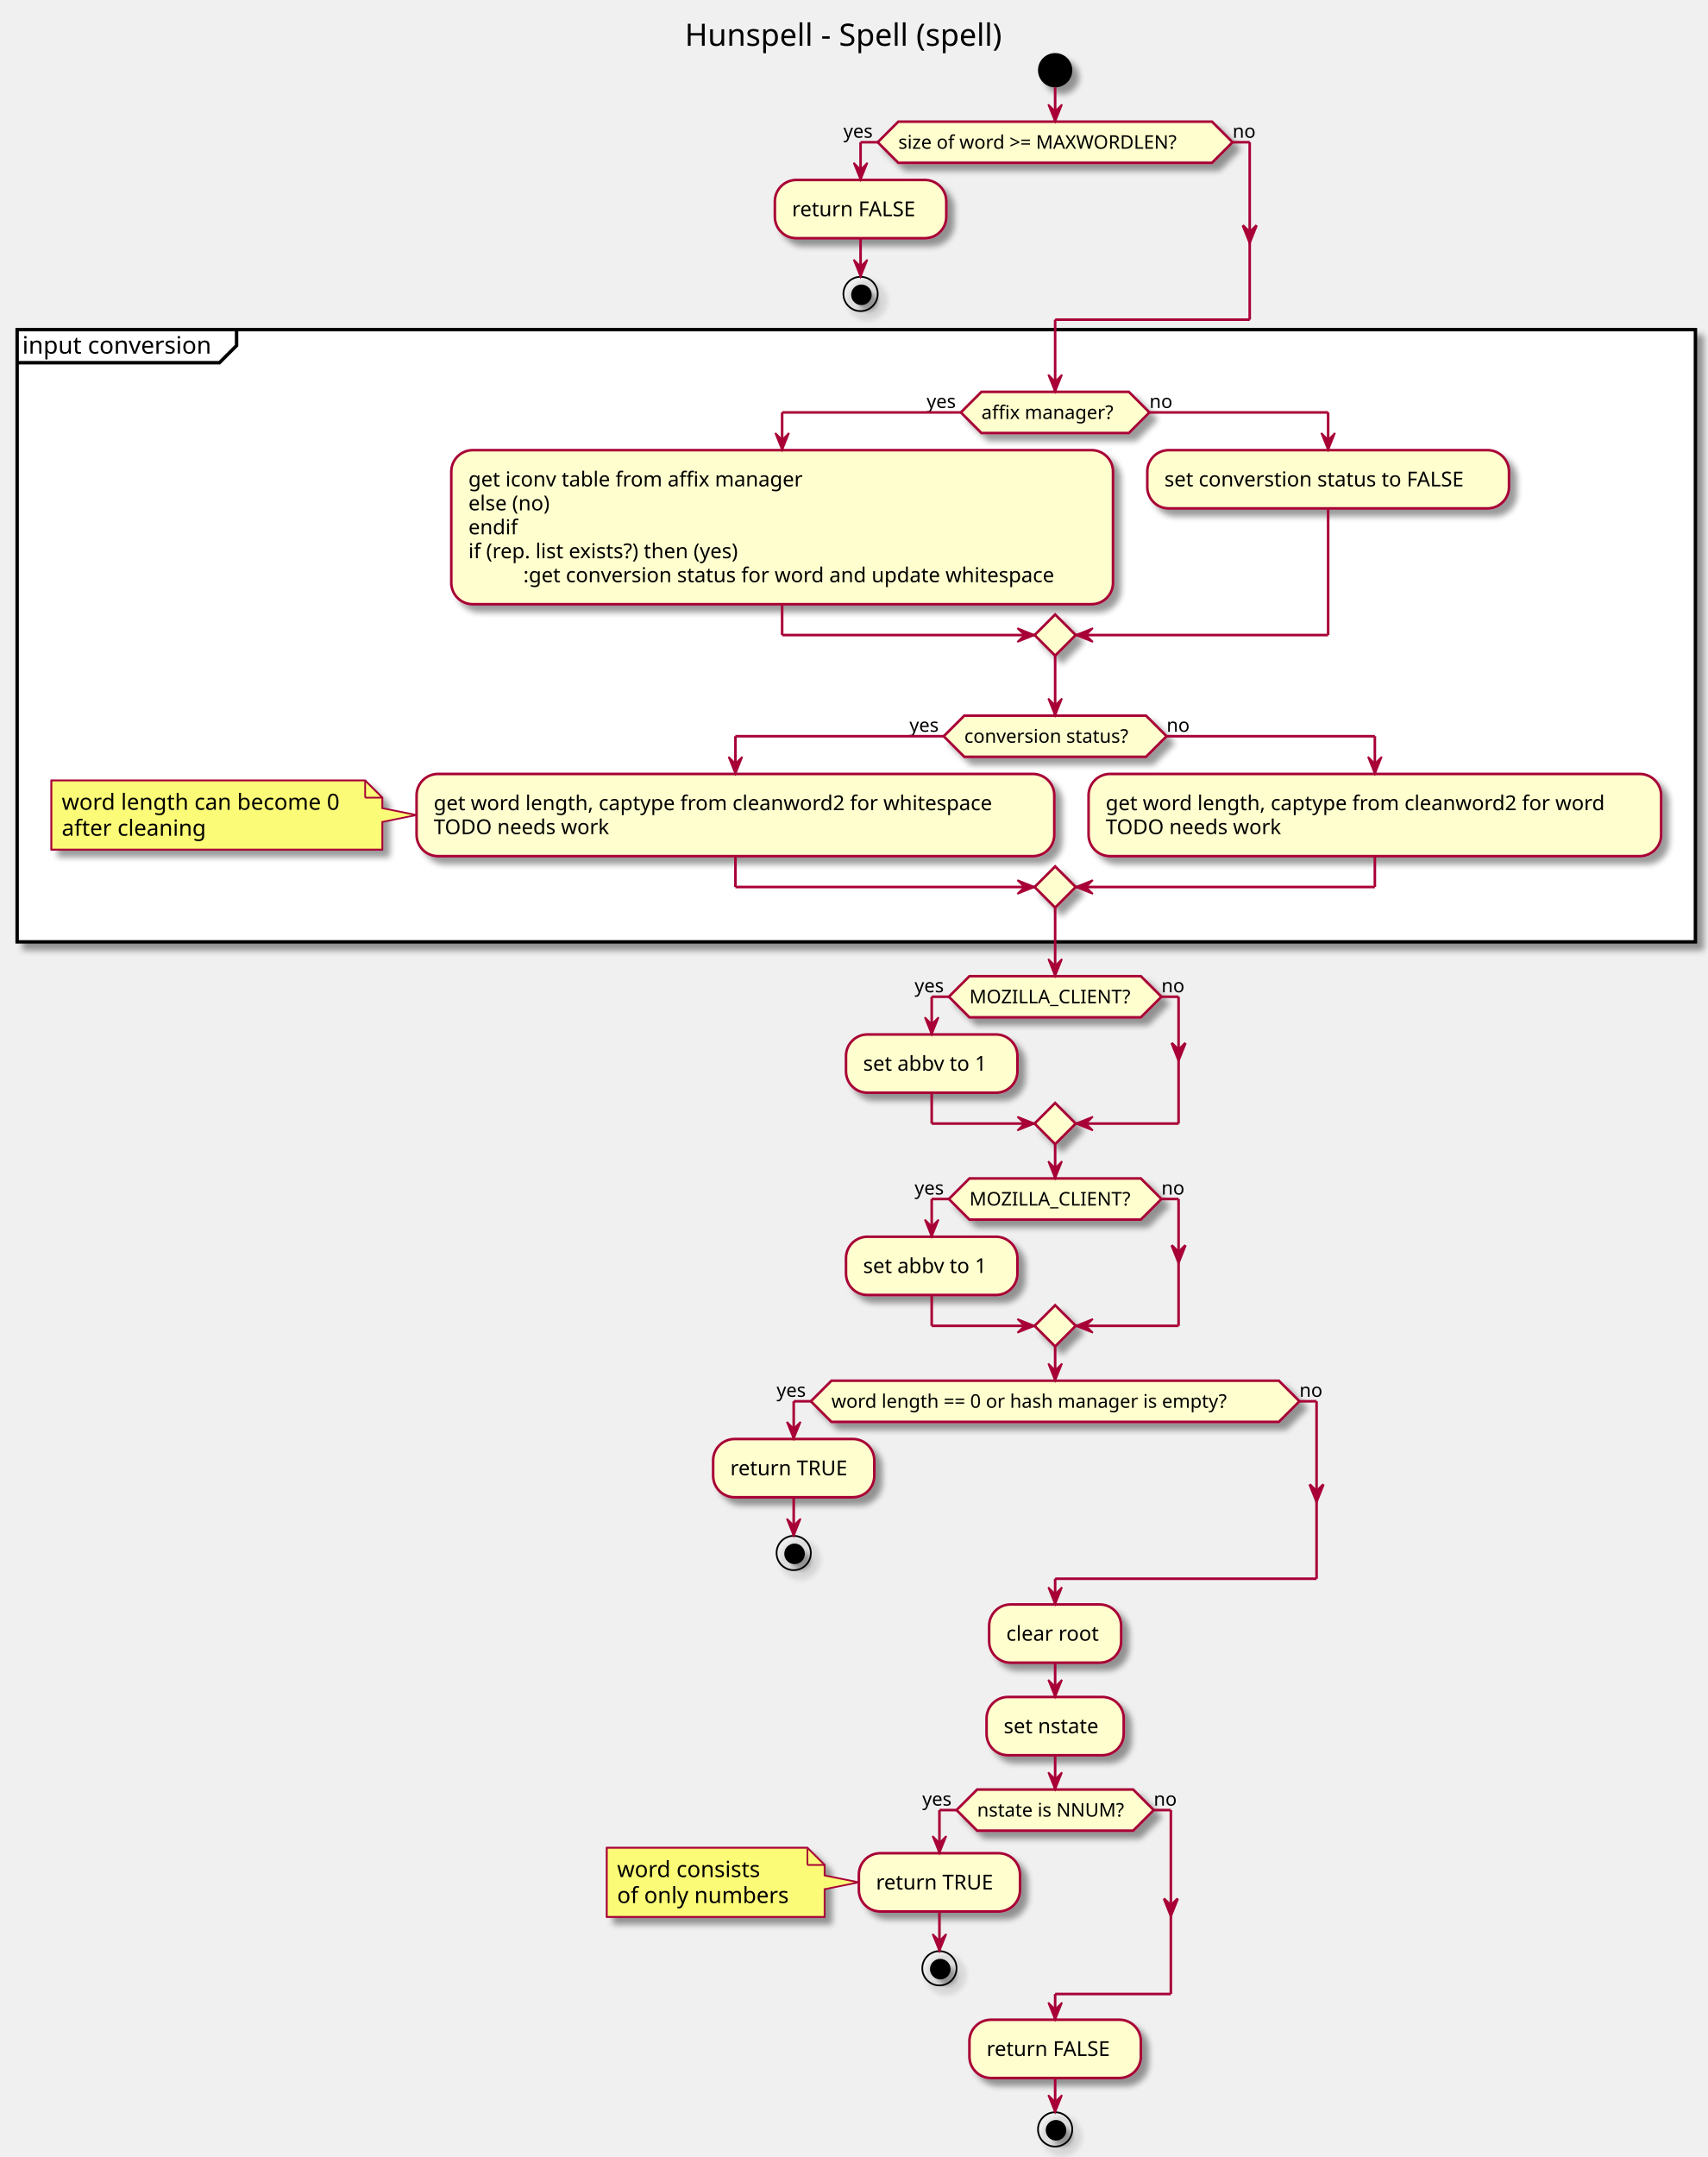
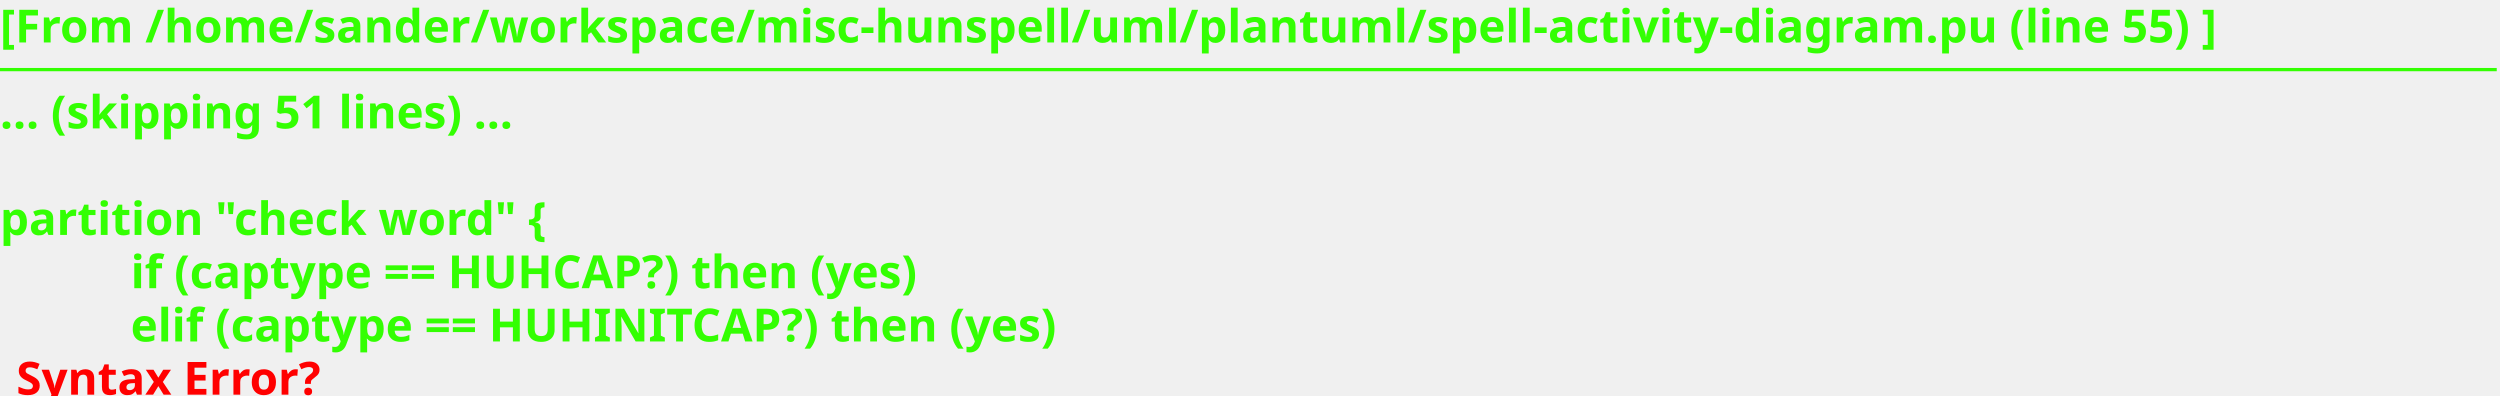
- <svg xmlns="http://www.w3.org/2000/svg" height="1258px" style="width:996px;height:1258px;" version="1.1" viewBox="0 0 996 1258" width="996px">
-   <defs>
-     <filter height="300%" id="f1" width="300%" x="-1" y="-1">
-       <feGaussianBlur result="blurOut" stdDeviation="2.0" />
-       <feColorMatrix in="blurOut" result="blurOut2" type="matrix" values="0 0 0 0 0 0 0 0 0 0 0 0 0 0 0 0 0 0 .4 0" />
-       <feOffset dx="4.0" dy="4.0" in="blurOut2" result="blurOut3" />
-       <feBlend in="SourceGraphic" in2="blurOut3" mode="normal" />
-     </filter>
-   </defs>
+ <svg xmlns="http://www.w3.org/2000/svg" height="121px" style="width:765px;height:121px;background:#000000;" version="1.1" viewBox="0 0 765 121" width="765px">
+   <defs />
  <g>
-     <text fill="#000000" font-family="sans-serif" font-size="18" lengthAdjust="spacingAndGlyphs" textLength="200" x="399.5" y="26.708">Hunspell - Spell (spell)</text>
-     <ellipse cx="615.5" cy="40.953" fill="#000000" filter="url(#f1)" rx="10" ry="10" style="stroke: none; stroke-width: 1.0;" />
-     <polygon fill="#FEFECE" filter="url(#f1)" points="524,70.953,707,70.953,719,82.953,707,94.953,524,94.953,512,82.953,524,70.953" style="stroke: #A80036; stroke-width: 1.5;" />
-     <text fill="#000000" font-family="sans-serif" font-size="11" lengthAdjust="spacingAndGlyphs" textLength="183" x="524" y="86.761">size of word &gt;= MAXWORDLEN?</text>
-     <text fill="#000000" font-family="sans-serif" font-size="11" lengthAdjust="spacingAndGlyphs" textLength="20" x="492" y="80.359">yes</text>
-     <text fill="#000000" font-family="sans-serif" font-size="11" lengthAdjust="spacingAndGlyphs" textLength="14" x="719" y="80.359">no</text>
-     <rect fill="#FEFECE" filter="url(#f1)" height="33.969" rx="12.5" ry="12.5" style="stroke: #A80036; stroke-width: 1.5;" width="100" x="452" y="104.953" />
-     <text fill="#000000" font-family="sans-serif" font-size="12" lengthAdjust="spacingAndGlyphs" textLength="80" x="462" y="126.092">return FALSE</text>
-     <ellipse cx="502" cy="171.438" fill="none" filter="url(#f1)" rx="10" ry="10" style="stroke: #000000; stroke-width: 1.0;" />
-     <ellipse cx="502.5" cy="171.938" fill="#000000" filter="url(#f1)" rx="6" ry="6" style="stroke: none; stroke-width: 1.0;" />
-     <rect fill="#FFFFFF" filter="url(#f1)" height="357.078" style="stroke: #000000; stroke-width: 2.0;" width="979" x="10" y="192.239" />
-     <path d="M138,193.239 L138,201.536 L128,211.536 L10,211.536 " fill="#FFFFFF" style="stroke: #000000; stroke-width: 2.0;" />
-     <text fill="#000000" font-family="sans-serif" font-size="14" lengthAdjust="spacingAndGlyphs" textLength="118" x="13" y="206.234">input conversion</text>
-     <polygon fill="#FEFECE" filter="url(#f1)" points="572.5,228.536,658.5,228.536,670.5,240.536,658.5,252.536,572.5,252.536,560.5,240.536,572.5,228.536" style="stroke: #A80036; stroke-width: 1.5;" />
-     <text fill="#000000" font-family="sans-serif" font-size="11" lengthAdjust="spacingAndGlyphs" textLength="86" x="572.5" y="244.344">affix manager?</text>
-     <text fill="#000000" font-family="sans-serif" font-size="11" lengthAdjust="spacingAndGlyphs" textLength="20" x="540.5" y="237.942">yes</text>
-     <text fill="#000000" font-family="sans-serif" font-size="11" lengthAdjust="spacingAndGlyphs" textLength="14" x="670.5" y="237.942">no</text>
-     <rect fill="#FEFECE" filter="url(#f1)" height="89.844" rx="12.5" ry="12.5" style="stroke: #A80036; stroke-width: 1.5;" width="386" x="263.25" y="262.536" />
-     <text fill="#000000" font-family="sans-serif" font-size="12" lengthAdjust="spacingAndGlyphs" textLength="209" x="273.25" y="283.675">get iconv table from affix manager</text>
-     <text fill="#000000" font-family="sans-serif" font-size="12" lengthAdjust="spacingAndGlyphs" textLength="52" x="273.25" y="297.644">else (no)</text>
-     <text fill="#000000" font-family="sans-serif" font-size="12" lengthAdjust="spacingAndGlyphs" textLength="30" x="273.25" y="311.612">endif</text>
-     <text fill="#000000" font-family="sans-serif" font-size="12" lengthAdjust="spacingAndGlyphs" textLength="176" x="273.25" y="325.581">if (rep. list exists?) then (yes)</text>
-     <text fill="#000000" font-family="sans-serif" font-size="12" lengthAdjust="spacingAndGlyphs" textLength="334" x="305.25" y="339.55">:get conversion status for word and update whitespace</text>
-     <rect fill="#FEFECE" filter="url(#f1)" height="33.969" rx="12.5" ry="12.5" style="stroke: #A80036; stroke-width: 1.5;" width="211" x="669.25" y="262.536" />
-     <text fill="#000000" font-family="sans-serif" font-size="12" lengthAdjust="spacingAndGlyphs" textLength="191" x="679.25" y="283.675">set converstion status to FALSE</text>
-     <polygon fill="#FEFECE" filter="url(#f1)" points="615.5,358.38,627.5,370.38,615.5,382.38,603.5,370.38,615.5,358.38" style="stroke: #A80036; stroke-width: 1.5;" />
-     <polygon fill="#FEFECE" filter="url(#f1)" points="562.5,417.38,668.5,417.38,680.5,429.38,668.5,441.38,562.5,441.38,550.5,429.38,562.5,417.38" style="stroke: #A80036; stroke-width: 1.5;" />
-     <text fill="#000000" font-family="sans-serif" font-size="11" lengthAdjust="spacingAndGlyphs" textLength="106" x="562.5" y="433.188">conversion status?</text>
-     <text fill="#000000" font-family="sans-serif" font-size="11" lengthAdjust="spacingAndGlyphs" textLength="20" x="530.5" y="426.786">yes</text>
-     <text fill="#000000" font-family="sans-serif" font-size="11" lengthAdjust="spacingAndGlyphs" textLength="14" x="680.5" y="426.786">no</text>
-     <polygon fill="#FBFB77" filter="url(#f1)" points="30,455.216,30,495.481,223,495.481,223,465.216,213,455.216,30,455.216" style="stroke: #A80036; stroke-width: 1.0;" />
-     <polygon fill="#FBFB77" points="30,455.216,30,495.481,223,495.481,223,479.349,243,475.349,223,471.349,223,465.216,213,455.216,30,455.216" style="stroke: #A80036; stroke-width: 1.0;" />
-     <line style="stroke: #A80036; stroke-width: 1.0;" x1="213" x2="213" y1="455.216" y2="465.216" />
-     <line style="stroke: #A80036; stroke-width: 1.0;" x1="223" x2="213" y1="465.216" y2="465.216" />
-     <text fill="#000000" font-family="sans-serif" font-size="13" lengthAdjust="spacingAndGlyphs" textLength="172" x="36" y="472.283">word length can become 0</text>
-     <text fill="#000000" font-family="sans-serif" font-size="13" lengthAdjust="spacingAndGlyphs" textLength="90" x="36" y="487.416">after cleaning</text>
-     <rect fill="#FEFECE" filter="url(#f1)" height="47.938" rx="12.5" ry="12.5" style="stroke: #A80036; stroke-width: 1.5;" width="372" x="243" y="451.38" />
-     <text fill="#000000" font-family="sans-serif" font-size="12" lengthAdjust="spacingAndGlyphs" textLength="352" x="253" y="472.519">get word length, captype from cleanword2 for whitespace</text>
-     <text fill="#000000" font-family="sans-serif" font-size="12" lengthAdjust="spacingAndGlyphs" textLength="107" x="253" y="486.487">TODO needs work</text>
-     <rect fill="#FEFECE" filter="url(#f1)" height="47.938" rx="12.5" ry="12.5" style="stroke: #A80036; stroke-width: 1.5;" width="334" x="635" y="451.38" />
-     <text fill="#000000" font-family="sans-serif" font-size="12" lengthAdjust="spacingAndGlyphs" textLength="314" x="645" y="472.519">get word length, captype from cleanword2 for word</text>
-     <text fill="#000000" font-family="sans-serif" font-size="12" lengthAdjust="spacingAndGlyphs" textLength="107" x="645" y="486.487">TODO needs work</text>
-     <polygon fill="#FEFECE" filter="url(#f1)" points="615.5,505.317,627.5,517.317,615.5,529.317,603.5,517.317,615.5,505.317" style="stroke: #A80036; stroke-width: 1.5;" />
-     <polygon fill="#FEFECE" filter="url(#f1)" points="565.5,569.317,665.5,569.317,677.5,581.317,665.5,593.317,565.5,593.317,553.5,581.317,565.5,569.317" style="stroke: #A80036; stroke-width: 1.5;" />
-     <text fill="#000000" font-family="sans-serif" font-size="11" lengthAdjust="spacingAndGlyphs" textLength="100" x="565.5" y="585.125">MOZILLA_CLIENT?</text>
-     <text fill="#000000" font-family="sans-serif" font-size="11" lengthAdjust="spacingAndGlyphs" textLength="20" x="533.5" y="578.723">yes</text>
-     <text fill="#000000" font-family="sans-serif" font-size="11" lengthAdjust="spacingAndGlyphs" textLength="14" x="677.5" y="578.723">no</text>
-     <rect fill="#FEFECE" filter="url(#f1)" height="33.969" rx="12.5" ry="12.5" style="stroke: #A80036; stroke-width: 1.5;" width="100" x="493.5" y="603.317" />
-     <text fill="#000000" font-family="sans-serif" font-size="12" lengthAdjust="spacingAndGlyphs" textLength="80" x="503.5" y="624.456">set abbv to 1</text>
-     <polygon fill="#FEFECE" filter="url(#f1)" points="615.5,643.286,627.5,655.286,615.5,667.286,603.5,655.286,615.5,643.286" style="stroke: #A80036; stroke-width: 1.5;" />
-     <polygon fill="#FEFECE" filter="url(#f1)" points="565.5,687.286,665.5,687.286,677.5,699.286,665.5,711.286,565.5,711.286,553.5,699.286,565.5,687.286" style="stroke: #A80036; stroke-width: 1.5;" />
-     <text fill="#000000" font-family="sans-serif" font-size="11" lengthAdjust="spacingAndGlyphs" textLength="100" x="565.5" y="703.094">MOZILLA_CLIENT?</text>
-     <text fill="#000000" font-family="sans-serif" font-size="11" lengthAdjust="spacingAndGlyphs" textLength="20" x="533.5" y="696.692">yes</text>
-     <text fill="#000000" font-family="sans-serif" font-size="11" lengthAdjust="spacingAndGlyphs" textLength="14" x="677.5" y="696.692">no</text>
-     <rect fill="#FEFECE" filter="url(#f1)" height="33.969" rx="12.5" ry="12.5" style="stroke: #A80036; stroke-width: 1.5;" width="100" x="493.5" y="721.286" />
-     <text fill="#000000" font-family="sans-serif" font-size="12" lengthAdjust="spacingAndGlyphs" textLength="80" x="503.5" y="742.425">set abbv to 1</text>
-     <polygon fill="#FEFECE" filter="url(#f1)" points="615.5,761.255,627.5,773.255,615.5,785.255,603.5,773.255,615.5,761.255" style="stroke: #A80036; stroke-width: 1.5;" />
-     <polygon fill="#FEFECE" filter="url(#f1)" points="485,805.255,746,805.255,758,817.255,746,829.255,485,829.255,473,817.255,485,805.255" style="stroke: #A80036; stroke-width: 1.5;" />
-     <text fill="#000000" font-family="sans-serif" font-size="11" lengthAdjust="spacingAndGlyphs" textLength="261" x="485" y="821.063">word length == 0 or hash manager is empty?</text>
-     <text fill="#000000" font-family="sans-serif" font-size="11" lengthAdjust="spacingAndGlyphs" textLength="20" x="453" y="814.661">yes</text>
-     <text fill="#000000" font-family="sans-serif" font-size="11" lengthAdjust="spacingAndGlyphs" textLength="14" x="758" y="814.661">no</text>
-     <rect fill="#FEFECE" filter="url(#f1)" height="33.969" rx="12.5" ry="12.5" style="stroke: #A80036; stroke-width: 1.5;" width="94" x="416" y="839.255" />
-     <text fill="#000000" font-family="sans-serif" font-size="12" lengthAdjust="spacingAndGlyphs" textLength="74" x="426" y="860.394">return TRUE</text>
-     <ellipse cx="463" cy="905.739" fill="none" filter="url(#f1)" rx="10" ry="10" style="stroke: #000000; stroke-width: 1.0;" />
-     <ellipse cx="463.5" cy="906.239" fill="#000000" filter="url(#f1)" rx="6" ry="6" style="stroke: none; stroke-width: 1.0;" />
-     <rect fill="#FEFECE" filter="url(#f1)" height="33.969" rx="12.5" ry="12.5" style="stroke: #A80036; stroke-width: 1.5;" width="77" x="577" y="935.739" />
-     <text fill="#000000" font-family="sans-serif" font-size="12" lengthAdjust="spacingAndGlyphs" textLength="57" x="587" y="956.878">clear root</text>
-     <rect fill="#FEFECE" filter="url(#f1)" height="33.969" rx="12.5" ry="12.5" style="stroke: #A80036; stroke-width: 1.5;" width="80" x="575.5" y="989.708" />
-     <text fill="#000000" font-family="sans-serif" font-size="12" lengthAdjust="spacingAndGlyphs" textLength="60" x="585.5" y="1010.847">set nstate</text>
-     <polygon fill="#FEFECE" filter="url(#f1)" points="570,1043.677,661,1043.677,673,1055.677,661,1067.677,570,1067.677,558,1055.677,570,1043.677" style="stroke: #A80036; stroke-width: 1.5;" />
-     <text fill="#000000" font-family="sans-serif" font-size="11" lengthAdjust="spacingAndGlyphs" textLength="91" x="570" y="1059.485">nstate is NNUM?</text>
-     <text fill="#000000" font-family="sans-serif" font-size="11" lengthAdjust="spacingAndGlyphs" textLength="20" x="538" y="1053.082">yes</text>
-     <text fill="#000000" font-family="sans-serif" font-size="11" lengthAdjust="spacingAndGlyphs" textLength="14" x="673" y="1053.082">no</text>
-     <polygon fill="#FBFB77" filter="url(#f1)" points="354,1077.677,354,1117.942,481,1117.942,481,1087.677,471,1077.677,354,1077.677" style="stroke: #A80036; stroke-width: 1.0;" />
-     <polygon fill="#FBFB77" points="354,1077.677,354,1117.942,481,1117.942,481,1101.81,501,1097.81,481,1093.81,481,1087.677,471,1077.677,354,1077.677" style="stroke: #A80036; stroke-width: 1.0;" />
-     <line style="stroke: #A80036; stroke-width: 1.0;" x1="471" x2="471" y1="1077.677" y2="1087.677" />
-     <line style="stroke: #A80036; stroke-width: 1.0;" x1="481" x2="471" y1="1087.677" y2="1087.677" />
-     <text fill="#000000" font-family="sans-serif" font-size="13" lengthAdjust="spacingAndGlyphs" textLength="89" x="360" y="1094.744">word consists</text>
-     <text fill="#000000" font-family="sans-serif" font-size="13" lengthAdjust="spacingAndGlyphs" textLength="106" x="360" y="1109.877">of only numbers</text>
-     <rect fill="#FEFECE" filter="url(#f1)" height="33.969" rx="12.5" ry="12.5" style="stroke: #A80036; stroke-width: 1.5;" width="94" x="501" y="1080.825" />
-     <text fill="#000000" font-family="sans-serif" font-size="12" lengthAdjust="spacingAndGlyphs" textLength="74" x="511" y="1101.964">return TRUE</text>
-     <ellipse cx="548" cy="1147.942" fill="none" filter="url(#f1)" rx="10" ry="10" style="stroke: #000000; stroke-width: 1.0;" />
-     <ellipse cx="548.5" cy="1148.442" fill="#000000" filter="url(#f1)" rx="6" ry="6" style="stroke: none; stroke-width: 1.0;" />
-     <rect fill="#FEFECE" filter="url(#f1)" height="33.969" rx="12.5" ry="12.5" style="stroke: #A80036; stroke-width: 1.5;" width="100" x="565.5" y="1177.942" />
-     <text fill="#000000" font-family="sans-serif" font-size="12" lengthAdjust="spacingAndGlyphs" textLength="80" x="575.5" y="1199.081">return FALSE</text>
-     <ellipse cx="615.5" cy="1241.911" fill="none" filter="url(#f1)" rx="10" ry="10" style="stroke: #000000; stroke-width: 1.0;" />
-     <ellipse cx="616" cy="1242.411" fill="#000000" filter="url(#f1)" rx="6" ry="6" style="stroke: none; stroke-width: 1.0;" />
-     <line style="stroke: #A80036; stroke-width: 1.5;" x1="502" x2="502" y1="138.922" y2="161.438" />
-     <polygon fill="#A80036" points="498,151.438,502,161.438,506,151.438,502,155.438" style="stroke: #A80036; stroke-width: 1.0;" />
-     <line style="stroke: #A80036; stroke-width: 1.5;" x1="512" x2="502" y1="82.953" y2="82.953" />
-     <line style="stroke: #A80036; stroke-width: 1.5;" x1="502" x2="502" y1="82.953" y2="104.953" />
-     <polygon fill="#A80036" points="498,94.953,502,104.953,506,94.953,502,98.953" style="stroke: #A80036; stroke-width: 1.0;" />
-     <line style="stroke: #A80036; stroke-width: 1.5;" x1="719" x2="729" y1="82.953" y2="82.953" />
-     <polygon fill="#A80036" points="725,131.438,729,141.438,733,131.438,729,135.438" style="stroke: #A80036; stroke-width: 1.5;" />
-     <line style="stroke: #A80036; stroke-width: 1.5;" x1="729" x2="729" y1="82.953" y2="186.438" />
-     <line style="stroke: #A80036; stroke-width: 1.5;" x1="729" x2="615.5" y1="186.438" y2="186.438" />
-     <line style="stroke: #A80036; stroke-width: 1.5;" x1="615.5" x2="615.5" y1="186.438" y2="228.536" />
-     <polygon fill="#A80036" points="611.5,218.536,615.5,228.536,619.5,218.536,615.5,222.536" style="stroke: #A80036; stroke-width: 1.0;" />
-     <line style="stroke: #A80036; stroke-width: 1.5;" x1="615.5" x2="615.5" y1="50.953" y2="70.953" />
-     <polygon fill="#A80036" points="611.5,60.953,615.5,70.953,619.5,60.953,615.5,64.953" style="stroke: #A80036; stroke-width: 1.0;" />
-     <line style="stroke: #A80036; stroke-width: 1.5;" x1="560.5" x2="456.25" y1="240.536" y2="240.536" />
-     <line style="stroke: #A80036; stroke-width: 1.5;" x1="456.25" x2="456.25" y1="240.536" y2="262.536" />
-     <polygon fill="#A80036" points="452.25,252.536,456.25,262.536,460.25,252.536,456.25,256.536" style="stroke: #A80036; stroke-width: 1.0;" />
-     <line style="stroke: #A80036; stroke-width: 1.5;" x1="670.5" x2="774.75" y1="240.536" y2="240.536" />
-     <line style="stroke: #A80036; stroke-width: 1.5;" x1="774.75" x2="774.75" y1="240.536" y2="262.536" />
-     <polygon fill="#A80036" points="770.75,252.536,774.75,262.536,778.75,252.536,774.75,256.536" style="stroke: #A80036; stroke-width: 1.0;" />
-     <line style="stroke: #A80036; stroke-width: 1.5;" x1="456.25" x2="456.25" y1="352.38" y2="370.38" />
-     <line style="stroke: #A80036; stroke-width: 1.5;" x1="456.25" x2="603.5" y1="370.38" y2="370.38" />
-     <polygon fill="#A80036" points="593.5,366.38,603.5,370.38,593.5,374.38,597.5,370.38" style="stroke: #A80036; stroke-width: 1.0;" />
-     <line style="stroke: #A80036; stroke-width: 1.5;" x1="774.75" x2="774.75" y1="296.505" y2="370.38" />
-     <line style="stroke: #A80036; stroke-width: 1.5;" x1="774.75" x2="627.5" y1="370.38" y2="370.38" />
-     <polygon fill="#A80036" points="637.5,366.38,627.5,370.38,637.5,374.38,633.5,370.38" style="stroke: #A80036; stroke-width: 1.0;" />
-     <line style="stroke: #A80036; stroke-width: 1.5;" x1="550.5" x2="429" y1="429.38" y2="429.38" />
-     <line style="stroke: #A80036; stroke-width: 1.5;" x1="429" x2="429" y1="429.38" y2="451.38" />
-     <polygon fill="#A80036" points="425,441.38,429,451.38,433,441.38,429,445.38" style="stroke: #A80036; stroke-width: 1.0;" />
-     <line style="stroke: #A80036; stroke-width: 1.5;" x1="680.5" x2="802" y1="429.38" y2="429.38" />
-     <line style="stroke: #A80036; stroke-width: 1.5;" x1="802" x2="802" y1="429.38" y2="451.38" />
-     <polygon fill="#A80036" points="798,441.38,802,451.38,806,441.38,802,445.38" style="stroke: #A80036; stroke-width: 1.0;" />
-     <line style="stroke: #A80036; stroke-width: 1.5;" x1="429" x2="429" y1="499.317" y2="517.317" />
-     <line style="stroke: #A80036; stroke-width: 1.5;" x1="429" x2="603.5" y1="517.317" y2="517.317" />
-     <polygon fill="#A80036" points="593.5,513.317,603.5,517.317,593.5,521.317,597.5,517.317" style="stroke: #A80036; stroke-width: 1.0;" />
-     <line style="stroke: #A80036; stroke-width: 1.5;" x1="802" x2="802" y1="499.317" y2="517.317" />
-     <line style="stroke: #A80036; stroke-width: 1.5;" x1="802" x2="627.5" y1="517.317" y2="517.317" />
-     <polygon fill="#A80036" points="637.5,513.317,627.5,517.317,637.5,521.317,633.5,517.317" style="stroke: #A80036; stroke-width: 1.0;" />
-     <line style="stroke: #A80036; stroke-width: 1.5;" x1="615.5" x2="615.5" y1="382.38" y2="417.38" />
-     <polygon fill="#A80036" points="611.5,407.38,615.5,417.38,619.5,407.38,615.5,411.38" style="stroke: #A80036; stroke-width: 1.0;" />
-     <line style="stroke: #A80036; stroke-width: 1.5;" x1="553.5" x2="543.5" y1="581.317" y2="581.317" />
-     <line style="stroke: #A80036; stroke-width: 1.5;" x1="543.5" x2="543.5" y1="581.317" y2="603.317" />
-     <polygon fill="#A80036" points="539.5,593.317,543.5,603.317,547.5,593.317,543.5,597.317" style="stroke: #A80036; stroke-width: 1.0;" />
-     <line style="stroke: #A80036; stroke-width: 1.5;" x1="677.5" x2="687.5" y1="581.317" y2="581.317" />
-     <polygon fill="#A80036" points="683.5,608.302,687.5,618.302,691.5,608.302,687.5,612.302" style="stroke: #A80036; stroke-width: 1.5;" />
-     <line style="stroke: #A80036; stroke-width: 1.5;" x1="687.5" x2="687.5" y1="581.317" y2="655.286" />
-     <line style="stroke: #A80036; stroke-width: 1.5;" x1="687.5" x2="627.5" y1="655.286" y2="655.286" />
-     <polygon fill="#A80036" points="637.5,651.286,627.5,655.286,637.5,659.286,633.5,655.286" style="stroke: #A80036; stroke-width: 1.0;" />
-     <line style="stroke: #A80036; stroke-width: 1.5;" x1="543.5" x2="543.5" y1="637.286" y2="655.286" />
-     <line style="stroke: #A80036; stroke-width: 1.5;" x1="543.5" x2="603.5" y1="655.286" y2="655.286" />
-     <polygon fill="#A80036" points="593.5,651.286,603.5,655.286,593.5,659.286,597.5,655.286" style="stroke: #A80036; stroke-width: 1.0;" />
-     <line style="stroke: #A80036; stroke-width: 1.5;" x1="615.5" x2="615.5" y1="529.317" y2="569.317" />
-     <polygon fill="#A80036" points="611.5,559.317,615.5,569.317,619.5,559.317,615.5,563.317" style="stroke: #A80036; stroke-width: 1.0;" />
-     <line style="stroke: #A80036; stroke-width: 1.5;" x1="553.5" x2="543.5" y1="699.286" y2="699.286" />
-     <line style="stroke: #A80036; stroke-width: 1.5;" x1="543.5" x2="543.5" y1="699.286" y2="721.286" />
-     <polygon fill="#A80036" points="539.5,711.286,543.5,721.286,547.5,711.286,543.5,715.286" style="stroke: #A80036; stroke-width: 1.0;" />
-     <line style="stroke: #A80036; stroke-width: 1.5;" x1="677.5" x2="687.5" y1="699.286" y2="699.286" />
-     <polygon fill="#A80036" points="683.5,726.27,687.5,736.27,691.5,726.27,687.5,730.27" style="stroke: #A80036; stroke-width: 1.5;" />
-     <line style="stroke: #A80036; stroke-width: 1.5;" x1="687.5" x2="687.5" y1="699.286" y2="773.255" />
-     <line style="stroke: #A80036; stroke-width: 1.5;" x1="687.5" x2="627.5" y1="773.255" y2="773.255" />
-     <polygon fill="#A80036" points="637.5,769.255,627.5,773.255,637.5,777.255,633.5,773.255" style="stroke: #A80036; stroke-width: 1.0;" />
-     <line style="stroke: #A80036; stroke-width: 1.5;" x1="543.5" x2="543.5" y1="755.255" y2="773.255" />
-     <line style="stroke: #A80036; stroke-width: 1.5;" x1="543.5" x2="603.5" y1="773.255" y2="773.255" />
-     <polygon fill="#A80036" points="593.5,769.255,603.5,773.255,593.5,777.255,597.5,773.255" style="stroke: #A80036; stroke-width: 1.0;" />
-     <line style="stroke: #A80036; stroke-width: 1.5;" x1="615.5" x2="615.5" y1="667.286" y2="687.286" />
-     <polygon fill="#A80036" points="611.5,677.286,615.5,687.286,619.5,677.286,615.5,681.286" style="stroke: #A80036; stroke-width: 1.0;" />
-     <line style="stroke: #A80036; stroke-width: 1.5;" x1="463" x2="463" y1="873.224" y2="895.739" />
-     <polygon fill="#A80036" points="459,885.739,463,895.739,467,885.739,463,889.739" style="stroke: #A80036; stroke-width: 1.0;" />
-     <line style="stroke: #A80036; stroke-width: 1.5;" x1="473" x2="463" y1="817.255" y2="817.255" />
-     <line style="stroke: #A80036; stroke-width: 1.5;" x1="463" x2="463" y1="817.255" y2="839.255" />
-     <polygon fill="#A80036" points="459,829.255,463,839.255,467,829.255,463,833.255" style="stroke: #A80036; stroke-width: 1.0;" />
-     <line style="stroke: #A80036; stroke-width: 1.5;" x1="758" x2="768" y1="817.255" y2="817.255" />
-     <polygon fill="#A80036" points="764,865.739,768,875.739,772,865.739,768,869.739" style="stroke: #A80036; stroke-width: 1.5;" />
-     <line style="stroke: #A80036; stroke-width: 1.5;" x1="768" x2="768" y1="817.255" y2="920.739" />
-     <line style="stroke: #A80036; stroke-width: 1.5;" x1="768" x2="615.5" y1="920.739" y2="920.739" />
-     <line style="stroke: #A80036; stroke-width: 1.5;" x1="615.5" x2="615.5" y1="920.739" y2="935.739" />
-     <polygon fill="#A80036" points="611.5,925.739,615.5,935.739,619.5,925.739,615.5,929.739" style="stroke: #A80036; stroke-width: 1.0;" />
-     <line style="stroke: #A80036; stroke-width: 1.5;" x1="615.5" x2="615.5" y1="785.255" y2="805.255" />
-     <polygon fill="#A80036" points="611.5,795.255,615.5,805.255,619.5,795.255,615.5,799.255" style="stroke: #A80036; stroke-width: 1.0;" />
-     <line style="stroke: #A80036; stroke-width: 1.5;" x1="615.5" x2="615.5" y1="969.708" y2="989.708" />
-     <polygon fill="#A80036" points="611.5,979.708,615.5,989.708,619.5,979.708,615.5,983.708" style="stroke: #A80036; stroke-width: 1.0;" />
-     <line style="stroke: #A80036; stroke-width: 1.5;" x1="548" x2="548" y1="1114.794" y2="1137.942" />
-     <polygon fill="#A80036" points="544,1127.942,548,1137.942,552,1127.942,548,1131.942" style="stroke: #A80036; stroke-width: 1.0;" />
-     <line style="stroke: #A80036; stroke-width: 1.5;" x1="558" x2="548" y1="1055.677" y2="1055.677" />
-     <line style="stroke: #A80036; stroke-width: 1.5;" x1="548" x2="548" y1="1055.677" y2="1080.825" />
-     <polygon fill="#A80036" points="544,1070.825,548,1080.825,552,1070.825,548,1074.825" style="stroke: #A80036; stroke-width: 1.0;" />
-     <line style="stroke: #A80036; stroke-width: 1.5;" x1="673" x2="683" y1="1055.677" y2="1055.677" />
-     <polygon fill="#A80036" points="679,1107.31,683,1117.31,687,1107.31,683,1111.31" style="stroke: #A80036; stroke-width: 1.5;" />
-     <line style="stroke: #A80036; stroke-width: 1.5;" x1="683" x2="683" y1="1055.677" y2="1162.942" />
-     <line style="stroke: #A80036; stroke-width: 1.5;" x1="683" x2="615.5" y1="1162.942" y2="1162.942" />
-     <line style="stroke: #A80036; stroke-width: 1.5;" x1="615.5" x2="615.5" y1="1162.942" y2="1177.942" />
-     <polygon fill="#A80036" points="611.5,1167.942,615.5,1177.942,619.5,1167.942,615.5,1171.942" style="stroke: #A80036; stroke-width: 1.0;" />
-     <line style="stroke: #A80036; stroke-width: 1.5;" x1="615.5" x2="615.5" y1="1023.677" y2="1043.677" />
-     <polygon fill="#A80036" points="611.5,1033.677,615.5,1043.677,619.5,1033.677,615.5,1037.677" style="stroke: #A80036; stroke-width: 1.0;" />
-     <line style="stroke: #A80036; stroke-width: 1.5;" x1="615.5" x2="615.5" y1="1211.911" y2="1231.911" />
-     <polygon fill="#A80036" points="611.5,1221.911,615.5,1231.911,619.5,1221.911,615.5,1225.911" style="stroke: #A80036; stroke-width: 1.0;" />
+     <text fill="#33FF02" font-family="sans-serif" font-size="14" font-weight="bold" lengthAdjust="spacingAndGlyphs" textLength="764" x="0" y="12.995">[From /home/sander/workspace/misc-hunspell/uml/plantuml/spell-activity-diagram.pu (line 55) ]</text>
+     <line style="stroke: #33FF02; stroke-width: 1.0;" x1="0" x2="764" y1="21.297" y2="21.297" />
+     <text fill="#33FF02" font-family="sans-serif" font-size="14" font-weight="bold" lengthAdjust="spacingAndGlyphs" textLength="187" x="0" y="39.292">... (skipping 51 lines) ...</text>
+     <text fill="#33FF02" font-family="sans-serif" font-size="14" font-weight="bold" lengthAdjust="spacingAndGlyphs" textLength="0" x="5" y="55.589" />
+     <text fill="#33FF02" font-family="sans-serif" font-size="14" font-weight="bold" lengthAdjust="spacingAndGlyphs" textLength="194" x="0" y="71.886">partition "check word" {</text>
+     <text fill="#33FF02" font-family="sans-serif" font-size="14" font-weight="bold" lengthAdjust="spacingAndGlyphs" textLength="285" x="40" y="88.183">if (captype == HUHCAP?) then (yes)</text>
+     <text fill="#33FF02" font-family="sans-serif" font-size="14" font-weight="bold" lengthAdjust="spacingAndGlyphs" textLength="332" x="40" y="104.48">elif (captype == HUHINITCAP?) then (yes)</text>
+     <text fill="#33FF02" font-family="sans-serif" font-size="14" font-weight="bold" lengthAdjust="spacingAndGlyphs" textLength="0" x="5" y="120.776" />
+     <text fill="#FF0000" font-family="sans-serif" font-size="14" font-weight="bold" lengthAdjust="spacingAndGlyphs" textLength="108" x="5" y="120.776">Syntax Error?</text>
  </g>
</svg>
